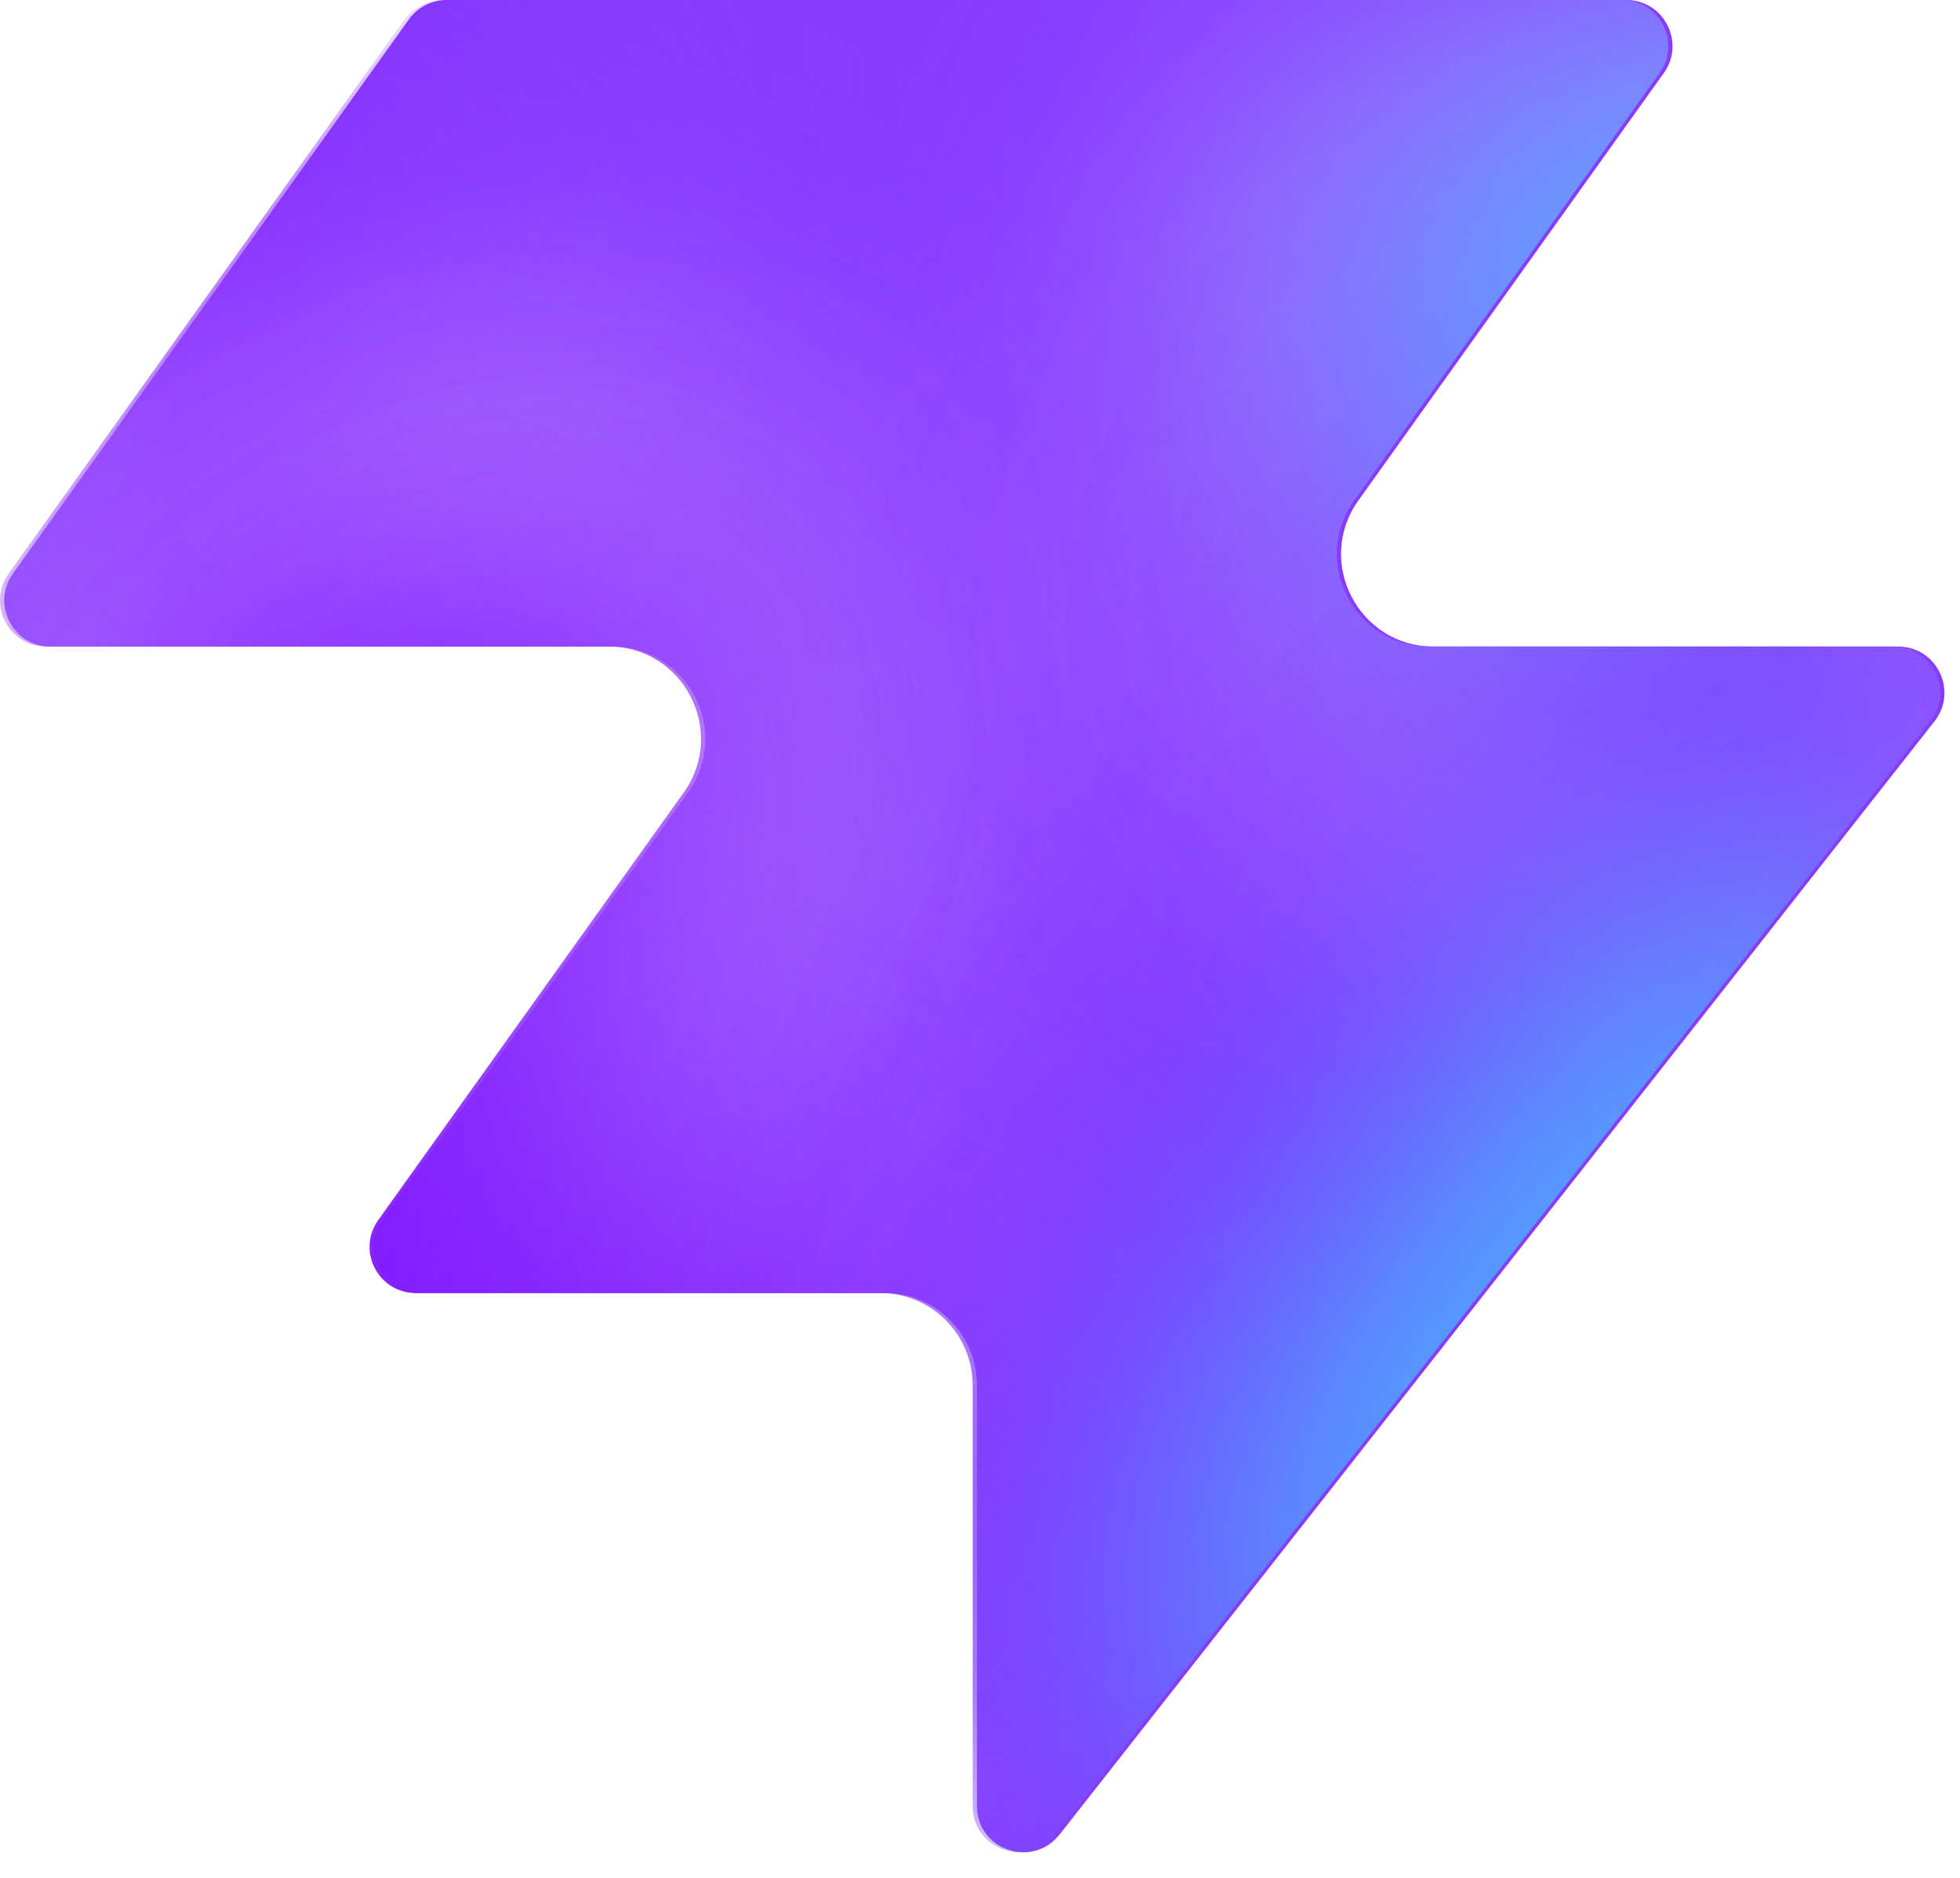
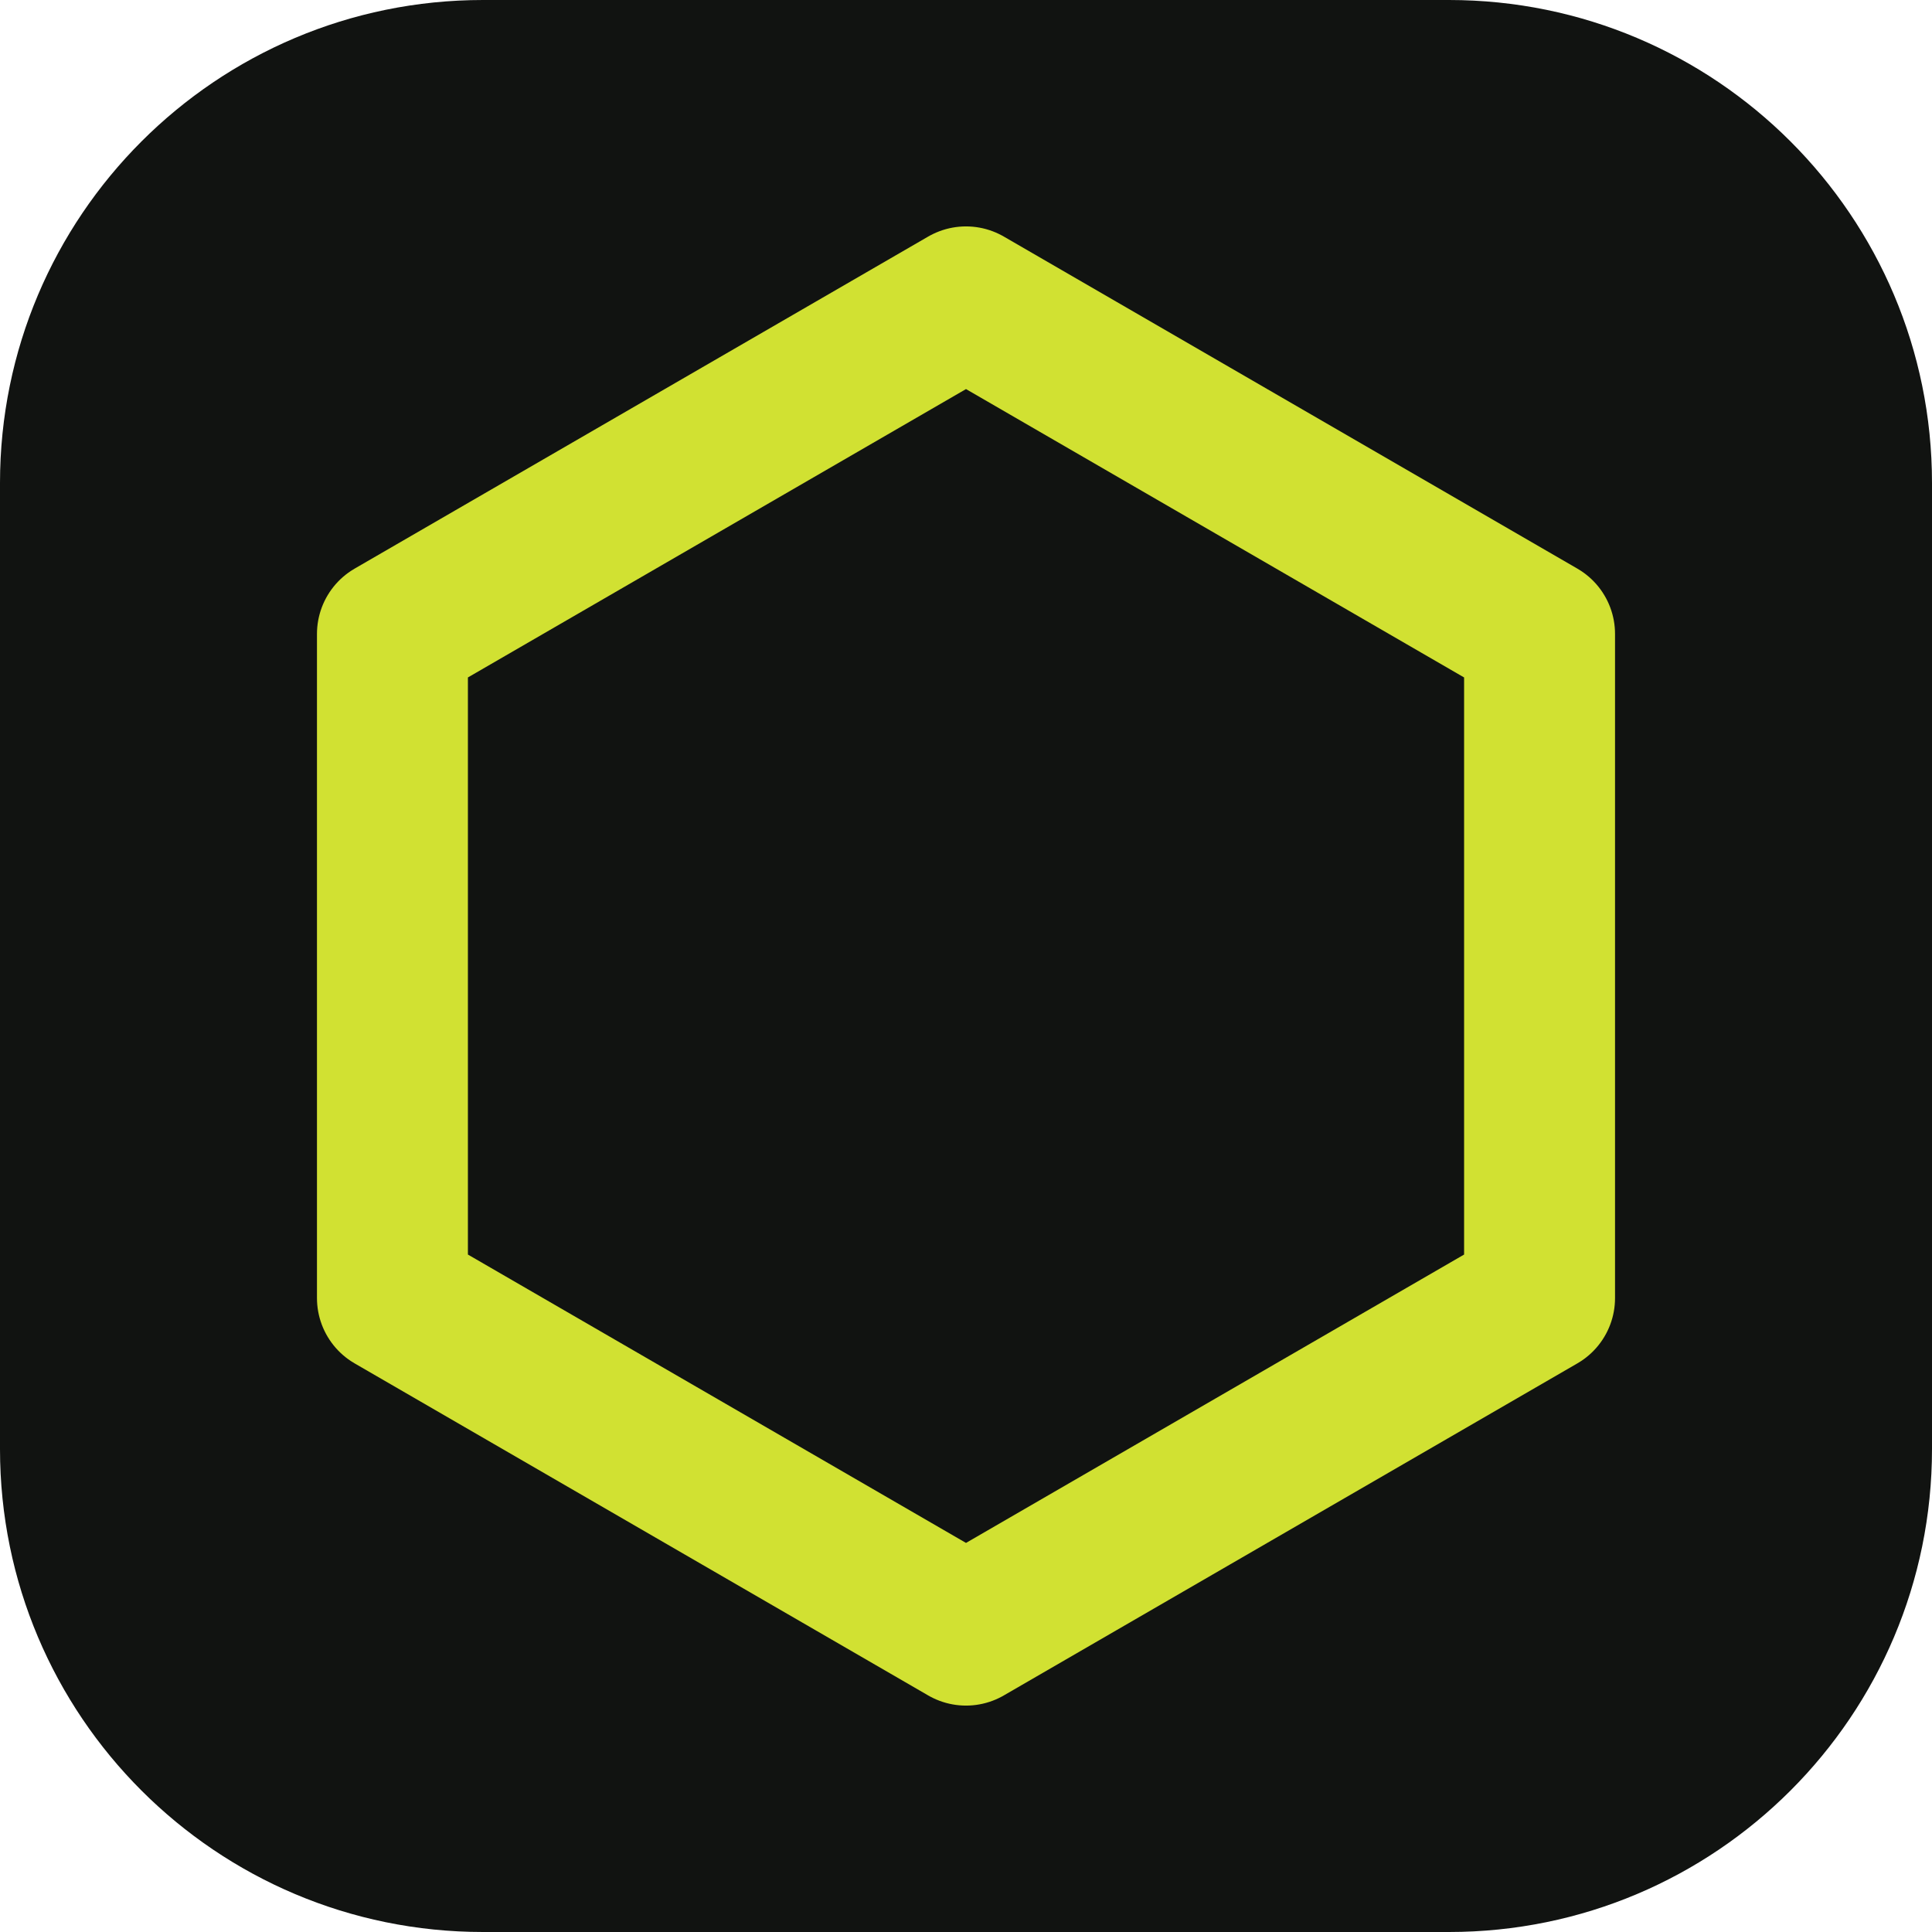
- <svg xmlns="http://www.w3.org/2000/svg" width="48" height="46" fill="none" viewBox="0 0 48 46">
-   <path fill="#863bff" d="M25.946 44.938c-.664.845-2.021.375-2.021-.698V33.937a2.26 2.26 0 0 0-2.262-2.262H10.287c-.92 0-1.456-1.04-.92-1.788l7.48-10.471c1.07-1.497 0-3.578-1.842-3.578H1.237c-.92 0-1.456-1.04-.92-1.788L10.013.474c.214-.297.556-.474.92-.474h28.894c.92 0 1.456 1.04.92 1.788l-7.48 10.471c-1.07 1.498 0 3.579 1.842 3.579h11.377c.943 0 1.473 1.088.89 1.83L25.947 44.94z" style="fill:#863bff;fill:color(display-p3 .525 .23 1);fill-opacity:1" />
-   <mask id="a" width="48" height="46" x="0" y="0" maskUnits="userSpaceOnUse" style="mask-type:alpha">
-     <path fill="#000" d="M25.842 44.938c-.664.844-2.021.375-2.021-.698V33.937a2.26 2.26 0 0 0-2.262-2.262H10.183c-.92 0-1.456-1.04-.92-1.788l7.48-10.471c1.07-1.498 0-3.579-1.842-3.579H1.133c-.92 0-1.456-1.04-.92-1.787L9.91.473c.214-.297.556-.474.92-.474h28.894c.92 0 1.456 1.04.92 1.788l-7.48 10.471c-1.07 1.498 0 3.578 1.842 3.578h11.377c.943 0 1.473 1.088.89 1.832L25.843 44.94z" style="fill:#000;fill-opacity:1" />
-   </mask>
-   <g mask="url(#a)">
-     <g filter="url(#b)">
-       <ellipse cx="5.508" cy="14.704" fill="#ede6ff" rx="5.508" ry="14.704" style="fill:#ede6ff;fill:color(display-p3 .927 .903 1);fill-opacity:1" transform="matrix(.00324 1 1 -.00324 -4.47 31.516)" />
-     </g>
-     <g filter="url(#c)">
-       <ellipse cx="10.399" cy="29.851" fill="#ede6ff" rx="10.399" ry="29.851" style="fill:#ede6ff;fill:color(display-p3 .927 .903 1);fill-opacity:1" transform="matrix(.00324 1 1 -.00324 -39.328 7.883)" />
-     </g>
-     <g filter="url(#d)">
-       <ellipse cx="5.508" cy="30.487" fill="#7e14ff" rx="5.508" ry="30.487" style="fill:#7e14ff;fill:color(display-p3 .492 .077 1);fill-opacity:1" transform="rotate(89.814 -25.913 -14.639)scale(1 -1)" />
-     </g>
-     <g filter="url(#e)">
-       <ellipse cx="5.508" cy="30.599" fill="#7e14ff" rx="5.508" ry="30.599" style="fill:#7e14ff;fill:color(display-p3 .492 .077 1);fill-opacity:1" transform="rotate(89.814 -32.644 -3.334)scale(1 -1)" />
-     </g>
-     <g filter="url(#f)">
-       <ellipse cx="5.508" cy="30.599" fill="#7e14ff" rx="5.508" ry="30.599" style="fill:#7e14ff;fill:color(display-p3 .492 .077 1);fill-opacity:1" transform="matrix(.00324 1 1 -.00324 -34.34 30.47)" />
-     </g>
-     <g filter="url(#g)">
-       <ellipse cx="14.072" cy="22.078" fill="#ede6ff" rx="14.072" ry="22.078" style="fill:#ede6ff;fill:color(display-p3 .927 .903 1);fill-opacity:1" transform="rotate(93.35 24.506 48.493)scale(-1 1)" />
-     </g>
-     <g filter="url(#h)">
-       <ellipse cx="3.47" cy="21.501" fill="#7e14ff" rx="3.47" ry="21.501" style="fill:#7e14ff;fill:color(display-p3 .492 .077 1);fill-opacity:1" transform="rotate(89.009 28.708 47.59)scale(-1 1)" />
-     </g>
-     <g filter="url(#i)">
-       <ellipse cx="3.47" cy="21.501" fill="#7e14ff" rx="3.47" ry="21.501" style="fill:#7e14ff;fill:color(display-p3 .492 .077 1);fill-opacity:1" transform="rotate(89.009 28.708 47.59)scale(-1 1)" />
-     </g>
-     <g filter="url(#j)">
-       <ellipse cx=".387" cy="8.972" fill="#7e14ff" rx="4.407" ry="29.108" style="fill:#7e14ff;fill:color(display-p3 .492 .077 1);fill-opacity:1" transform="rotate(39.51 .387 8.972)" />
-     </g>
-     <g filter="url(#k)">
-       <ellipse cx="47.523" cy="-6.092" fill="#7e14ff" rx="4.407" ry="29.108" style="fill:#7e14ff;fill:color(display-p3 .492 .077 1);fill-opacity:1" transform="rotate(37.892 47.523 -6.092)" />
-     </g>
-     <g filter="url(#l)">
-       <ellipse cx="41.412" cy="6.333" fill="#47bfff" rx="5.971" ry="9.665" style="fill:#47bfff;fill:color(display-p3 .28 .748 1);fill-opacity:1" transform="rotate(37.892 41.412 6.333)" />
-     </g>
-     <g filter="url(#m)">
-       <ellipse cx="-1.879" cy="38.332" fill="#7e14ff" rx="4.407" ry="29.108" style="fill:#7e14ff;fill:color(display-p3 .492 .077 1);fill-opacity:1" transform="rotate(37.892 -1.88 38.332)" />
-     </g>
-     <g filter="url(#n)">
-       <ellipse cx="-1.879" cy="38.332" fill="#7e14ff" rx="4.407" ry="29.108" style="fill:#7e14ff;fill:color(display-p3 .492 .077 1);fill-opacity:1" transform="rotate(37.892 -1.88 38.332)" />
-     </g>
-     <g filter="url(#o)">
-       <ellipse cx="35.651" cy="29.907" fill="#7e14ff" rx="4.407" ry="29.108" style="fill:#7e14ff;fill:color(display-p3 .492 .077 1);fill-opacity:1" transform="rotate(37.892 35.651 29.907)" />
-     </g>
-     <g filter="url(#p)">
-       <ellipse cx="38.418" cy="32.4" fill="#47bfff" rx="5.971" ry="15.297" style="fill:#47bfff;fill:color(display-p3 .28 .748 1);fill-opacity:1" transform="rotate(37.892 38.418 32.4)" />
-     </g>
-   </g>
-   <defs>
-     <filter id="b" width="60.045" height="41.654" x="-19.77" y="16.149" color-interpolation-filters="sRGB" filterUnits="userSpaceOnUse">
-       <feFlood flood-opacity="0" result="BackgroundImageFix" />
-       <feBlend in="SourceGraphic" in2="BackgroundImageFix" result="shape" />
-       <feGaussianBlur result="effect1_foregroundBlur_2002_17158" stdDeviation="7.659" />
-     </filter>
-     <filter id="c" width="90.34" height="51.437" x="-54.613" y="-7.533" color-interpolation-filters="sRGB" filterUnits="userSpaceOnUse">
-       <feFlood flood-opacity="0" result="BackgroundImageFix" />
-       <feBlend in="SourceGraphic" in2="BackgroundImageFix" result="shape" />
-       <feGaussianBlur result="effect1_foregroundBlur_2002_17158" stdDeviation="7.659" />
-     </filter>
-     <filter id="d" width="79.355" height="29.4" x="-49.64" y="2.03" color-interpolation-filters="sRGB" filterUnits="userSpaceOnUse">
-       <feFlood flood-opacity="0" result="BackgroundImageFix" />
-       <feBlend in="SourceGraphic" in2="BackgroundImageFix" result="shape" />
-       <feGaussianBlur result="effect1_foregroundBlur_2002_17158" stdDeviation="4.596" />
-     </filter>
-     <filter id="e" width="79.579" height="29.4" x="-45.045" y="20.029" color-interpolation-filters="sRGB" filterUnits="userSpaceOnUse">
-       <feFlood flood-opacity="0" result="BackgroundImageFix" />
-       <feBlend in="SourceGraphic" in2="BackgroundImageFix" result="shape" />
-       <feGaussianBlur result="effect1_foregroundBlur_2002_17158" stdDeviation="4.596" />
-     </filter>
-     <filter id="f" width="79.579" height="29.4" x="-43.513" y="21.178" color-interpolation-filters="sRGB" filterUnits="userSpaceOnUse">
-       <feFlood flood-opacity="0" result="BackgroundImageFix" />
-       <feBlend in="SourceGraphic" in2="BackgroundImageFix" result="shape" />
-       <feGaussianBlur result="effect1_foregroundBlur_2002_17158" stdDeviation="4.596" />
-     </filter>
-     <filter id="g" width="74.749" height="58.852" x="15.756" y="-17.901" color-interpolation-filters="sRGB" filterUnits="userSpaceOnUse">
-       <feFlood flood-opacity="0" result="BackgroundImageFix" />
-       <feBlend in="SourceGraphic" in2="BackgroundImageFix" result="shape" />
-       <feGaussianBlur result="effect1_foregroundBlur_2002_17158" stdDeviation="7.659" />
-     </filter>
-     <filter id="h" width="61.377" height="25.362" x="23.548" y="2.284" color-interpolation-filters="sRGB" filterUnits="userSpaceOnUse">
-       <feFlood flood-opacity="0" result="BackgroundImageFix" />
-       <feBlend in="SourceGraphic" in2="BackgroundImageFix" result="shape" />
-       <feGaussianBlur result="effect1_foregroundBlur_2002_17158" stdDeviation="4.596" />
-     </filter>
-     <filter id="i" width="61.377" height="25.362" x="23.548" y="2.284" color-interpolation-filters="sRGB" filterUnits="userSpaceOnUse">
-       <feFlood flood-opacity="0" result="BackgroundImageFix" />
-       <feBlend in="SourceGraphic" in2="BackgroundImageFix" result="shape" />
-       <feGaussianBlur result="effect1_foregroundBlur_2002_17158" stdDeviation="4.596" />
-     </filter>
-     <filter id="j" width="56.045" height="63.649" x="-27.636" y="-22.853" color-interpolation-filters="sRGB" filterUnits="userSpaceOnUse">
-       <feFlood flood-opacity="0" result="BackgroundImageFix" />
-       <feBlend in="SourceGraphic" in2="BackgroundImageFix" result="shape" />
-       <feGaussianBlur result="effect1_foregroundBlur_2002_17158" stdDeviation="4.596" />
-     </filter>
-     <filter id="k" width="54.814" height="64.646" x="20.116" y="-38.415" color-interpolation-filters="sRGB" filterUnits="userSpaceOnUse">
-       <feFlood flood-opacity="0" result="BackgroundImageFix" />
-       <feBlend in="SourceGraphic" in2="BackgroundImageFix" result="shape" />
-       <feGaussianBlur result="effect1_foregroundBlur_2002_17158" stdDeviation="4.596" />
-     </filter>
-     <filter id="l" width="33.541" height="35.313" x="24.641" y="-11.323" color-interpolation-filters="sRGB" filterUnits="userSpaceOnUse">
-       <feFlood flood-opacity="0" result="BackgroundImageFix" />
-       <feBlend in="SourceGraphic" in2="BackgroundImageFix" result="shape" />
-       <feGaussianBlur result="effect1_foregroundBlur_2002_17158" stdDeviation="4.596" />
-     </filter>
-     <filter id="m" width="54.814" height="64.646" x="-29.286" y="6.009" color-interpolation-filters="sRGB" filterUnits="userSpaceOnUse">
-       <feFlood flood-opacity="0" result="BackgroundImageFix" />
-       <feBlend in="SourceGraphic" in2="BackgroundImageFix" result="shape" />
-       <feGaussianBlur result="effect1_foregroundBlur_2002_17158" stdDeviation="4.596" />
-     </filter>
-     <filter id="n" width="54.814" height="64.646" x="-29.286" y="6.009" color-interpolation-filters="sRGB" filterUnits="userSpaceOnUse">
-       <feFlood flood-opacity="0" result="BackgroundImageFix" />
-       <feBlend in="SourceGraphic" in2="BackgroundImageFix" result="shape" />
-       <feGaussianBlur result="effect1_foregroundBlur_2002_17158" stdDeviation="4.596" />
-     </filter>
-     <filter id="o" width="54.814" height="64.646" x="8.244" y="-2.416" color-interpolation-filters="sRGB" filterUnits="userSpaceOnUse">
-       <feFlood flood-opacity="0" result="BackgroundImageFix" />
-       <feBlend in="SourceGraphic" in2="BackgroundImageFix" result="shape" />
-       <feGaussianBlur result="effect1_foregroundBlur_2002_17158" stdDeviation="4.596" />
-     </filter>
-     <filter id="p" width="39.409" height="43.623" x="18.713" y="10.588" color-interpolation-filters="sRGB" filterUnits="userSpaceOnUse">
-       <feFlood flood-opacity="0" result="BackgroundImageFix" />
-       <feBlend in="SourceGraphic" in2="BackgroundImageFix" result="shape" />
-       <feGaussianBlur result="effect1_foregroundBlur_2002_17158" stdDeviation="4.596" />
-     </filter>
-   </defs>
+ <svg xmlns="http://www.w3.org/2000/svg" viewBox="0 0 32 32">
+   <rect width="32" height="32" rx="8" fill="#111311" />
+   <polygon points="16,5 25.5,10.5 25.5,21.5 16,27 6.5,21.5 6.5,10.5" fill="none" stroke="#d1e132" stroke-width="2.5" stroke-linejoin="round" />
</svg>
